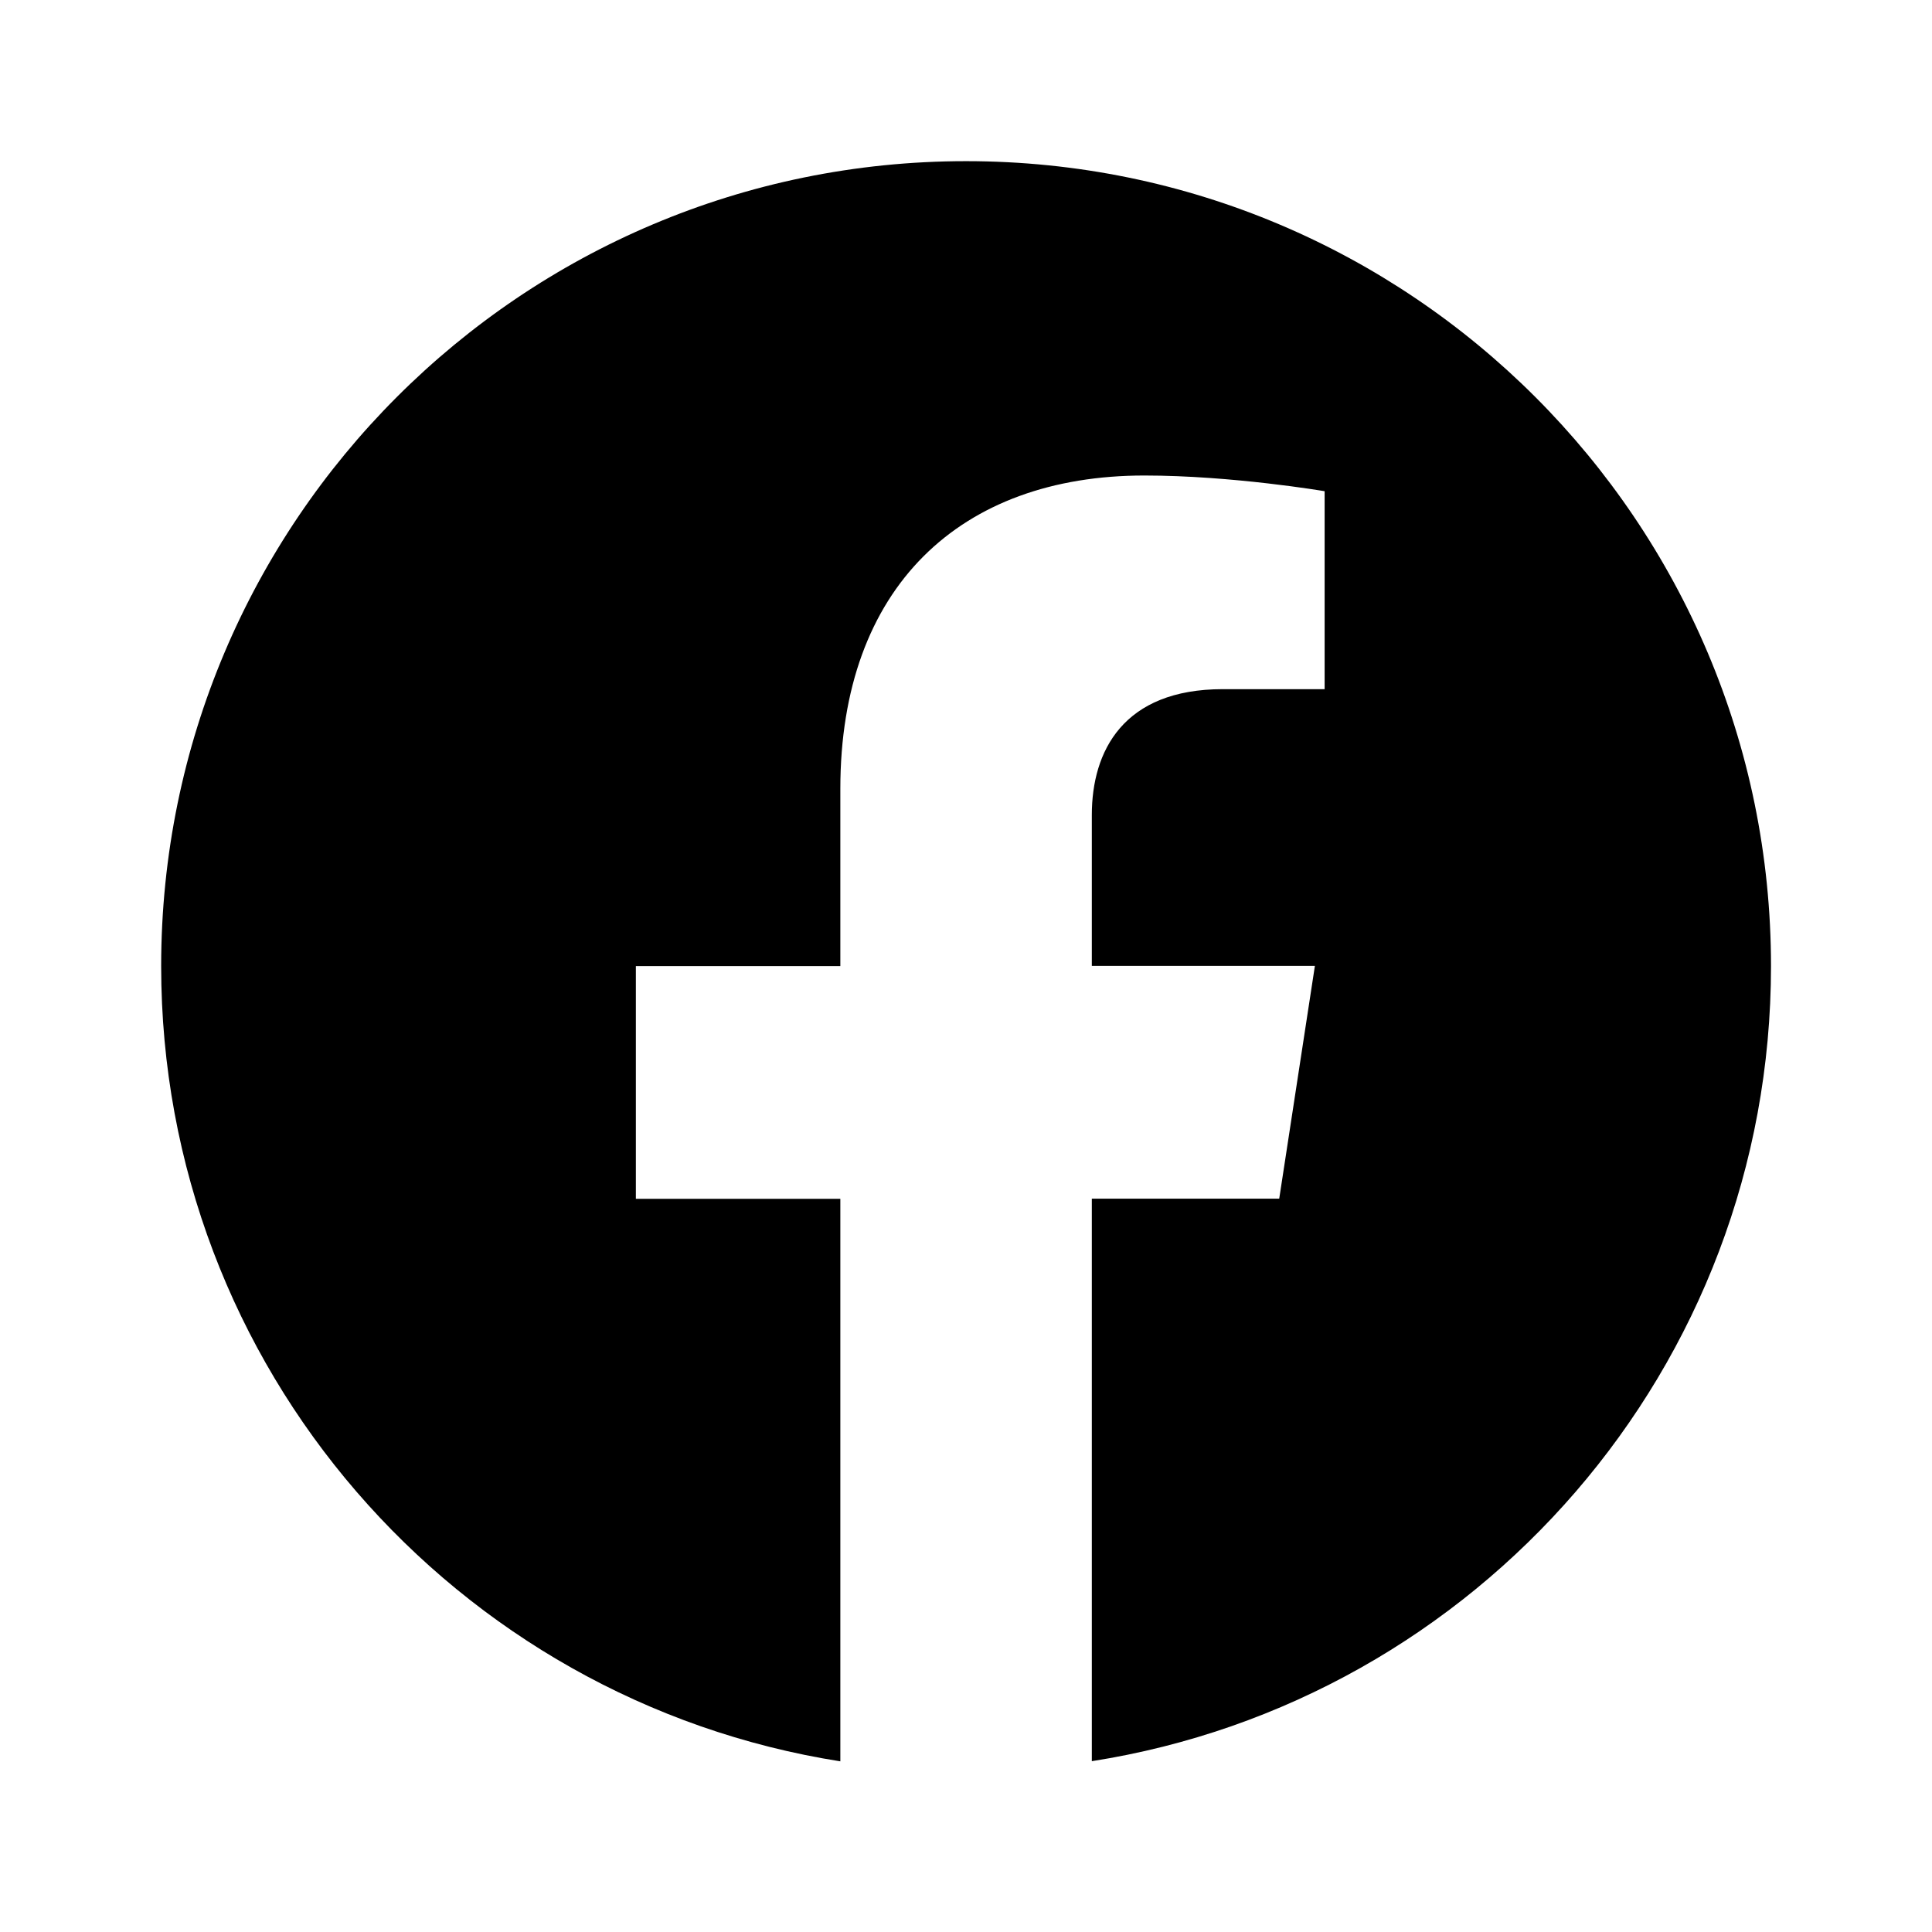
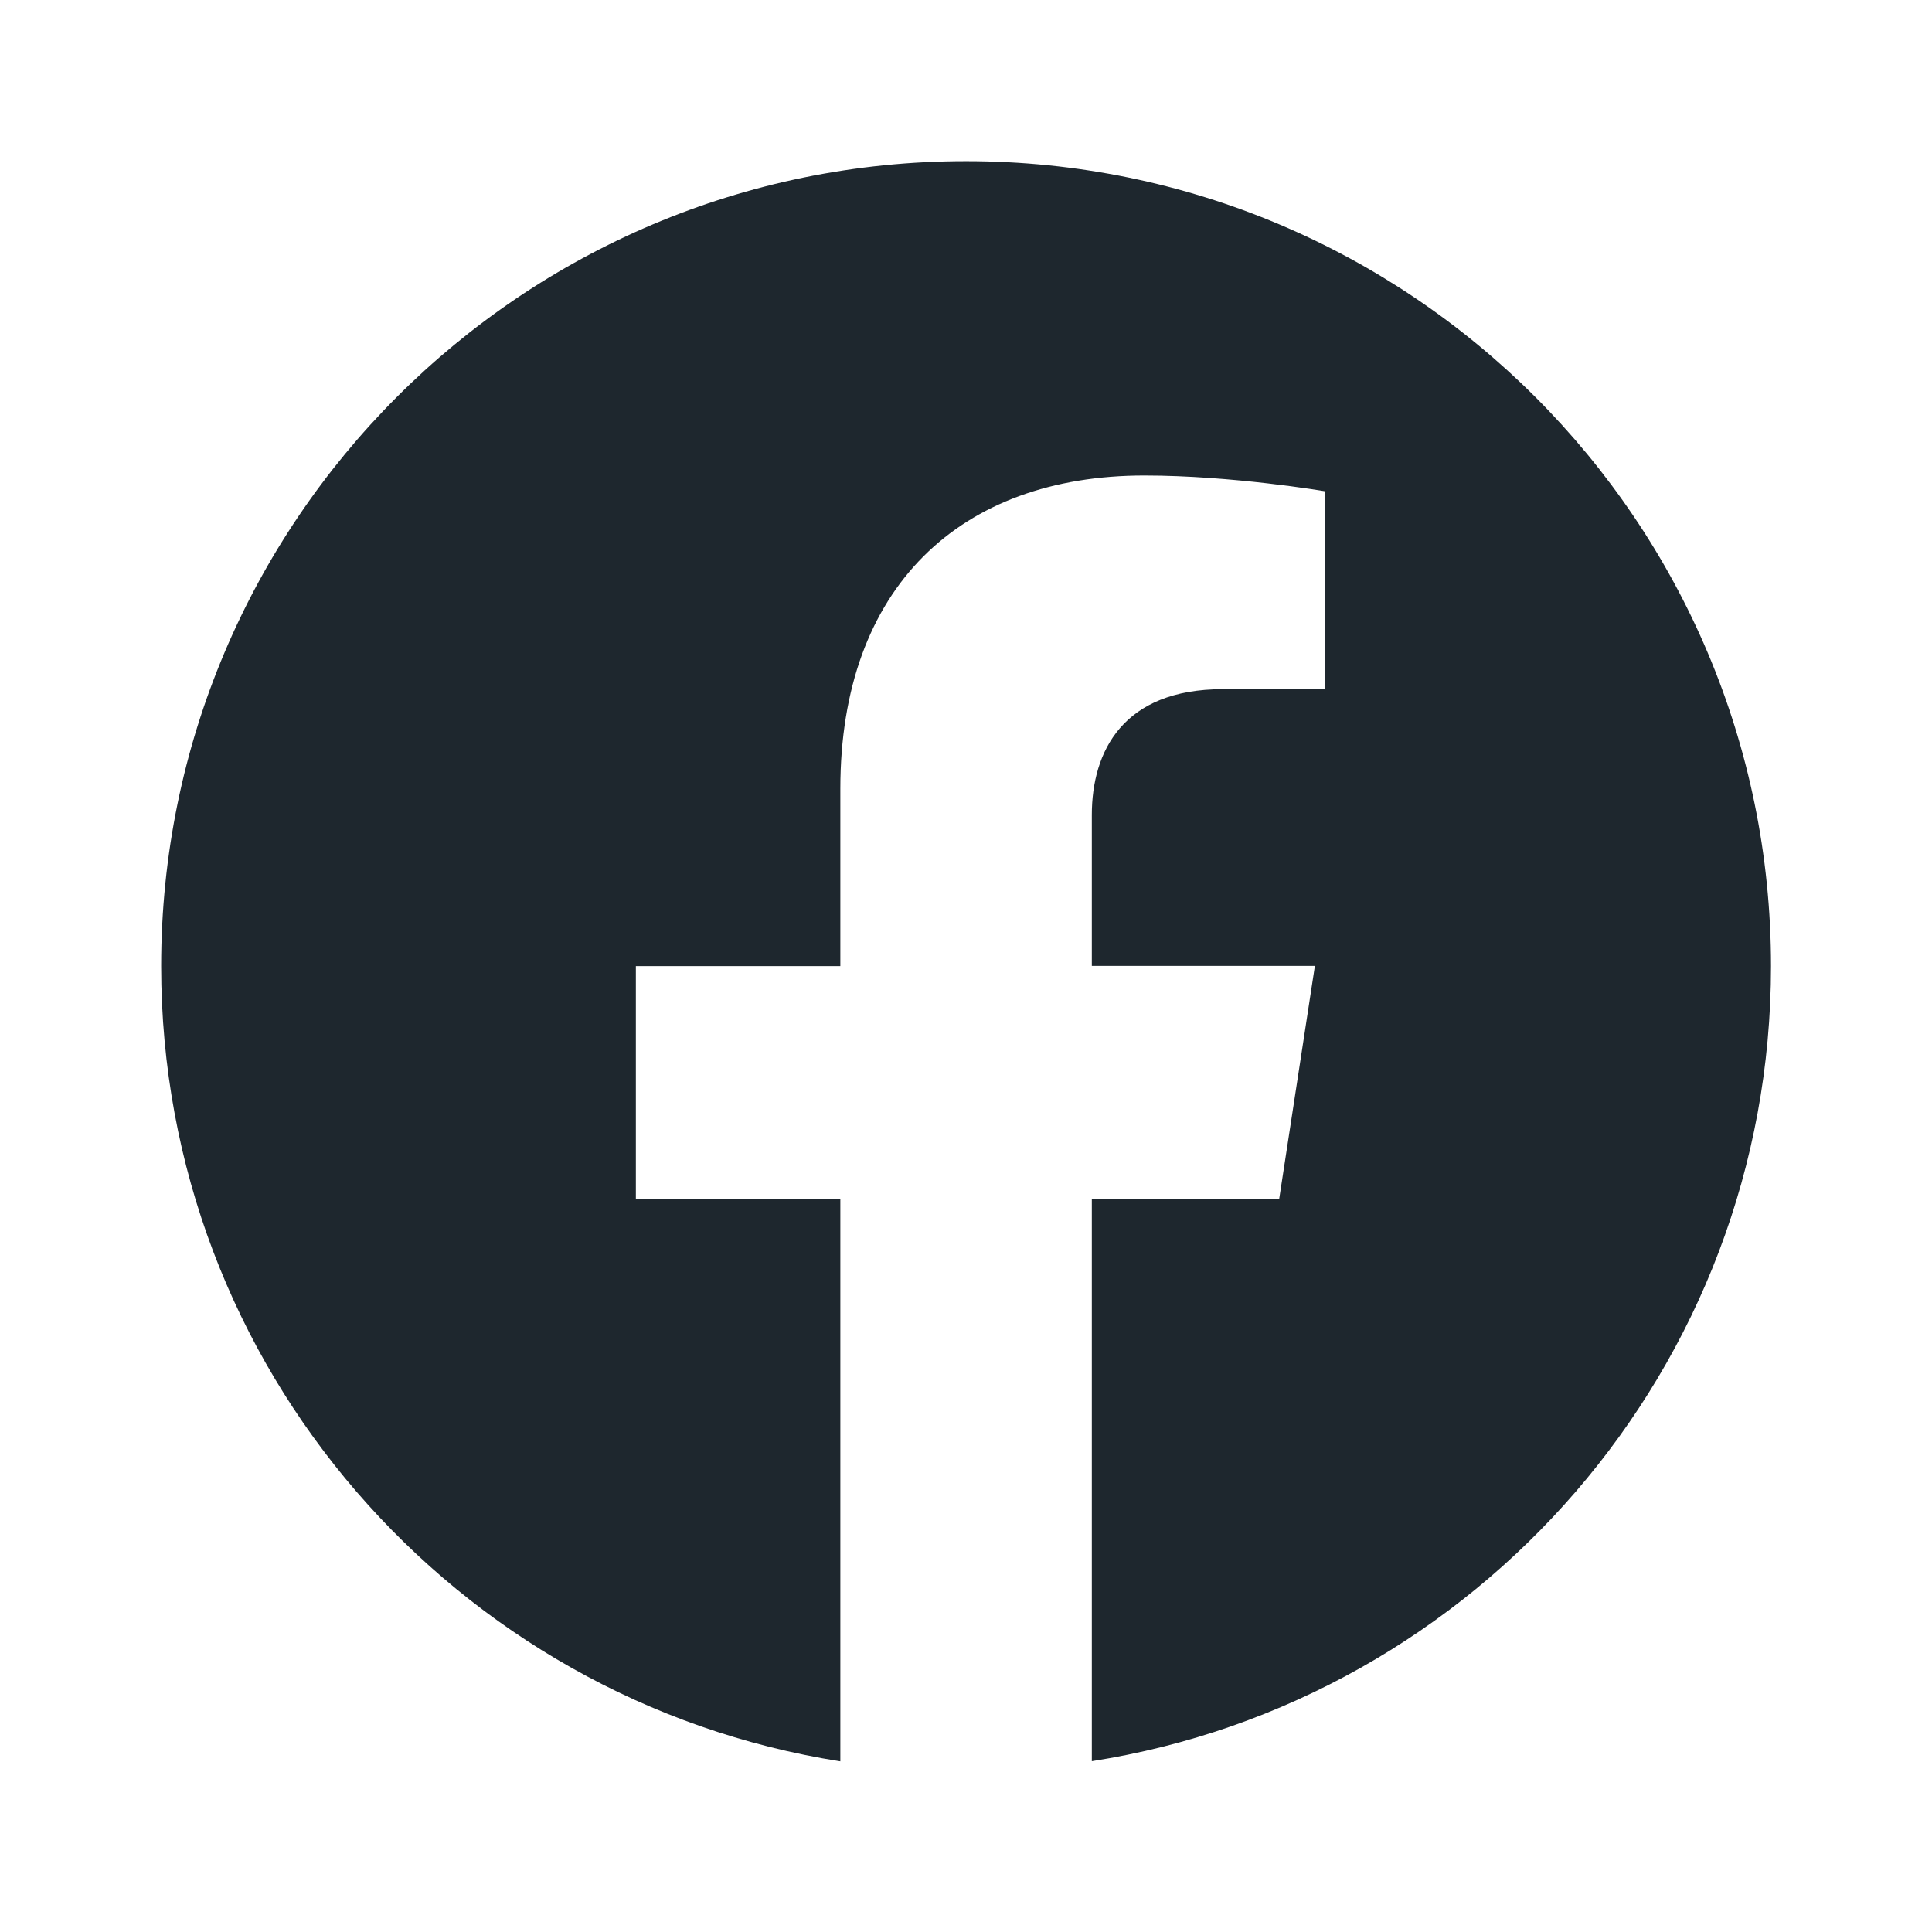
- <svg xmlns="http://www.w3.org/2000/svg" width="60" height="60" viewBox="0 0 24 24" style="fill: rgba(0, 0, 0, 1);transform: ;msFilter:;">
+ <svg xmlns="http://www.w3.org/2000/svg" width="60" height="60" viewBox="0 0 24 24" style="fill: #1e272e;transform: ;msFilter:;">
  <path d="M12.001 2.002c-5.522 0-9.999 4.477-9.999 9.999 0 4.99 3.656 9.126 8.437 9.879v-6.988h-2.54v-2.891h2.54V9.798c0-2.508 1.493-3.891 3.776-3.891 1.094 0 2.24.195 2.24.195v2.459h-1.264c-1.24 0-1.628.772-1.628 1.563v1.875h2.771l-.443 2.891h-2.328v6.988C18.344 21.129 22 16.992 22 12.001c0-5.522-4.477-9.999-9.999-9.999z" />
</svg>
